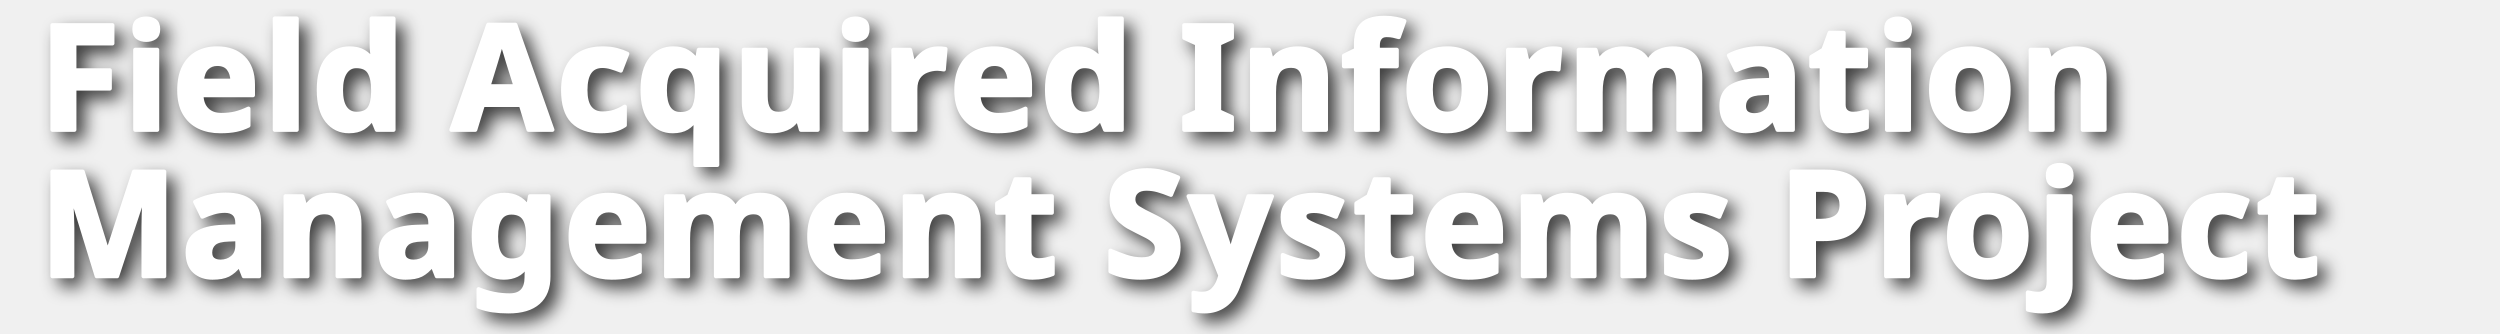
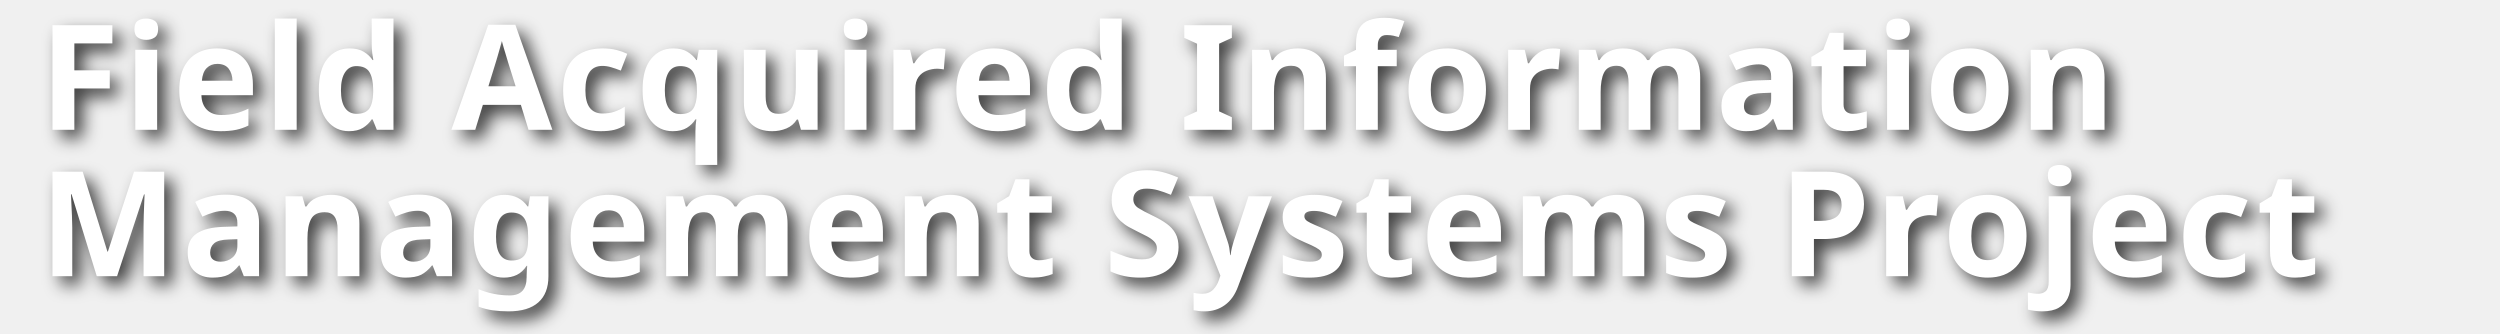
<svg xmlns="http://www.w3.org/2000/svg" width="600" height="80" id="svg2" version="1.1">
  <defs id="defs4">
    <filter id="filter3304" style="color-interpolation-filters:sRGB;">
      <feFlood id="feFlood3306" flood-opacity="0.75" flood-color="rgb(0,0,0)" result="flood" />
      <feComposite id="feComposite3308" in2="SourceGraphic" in="flood" operator="in" result="composite1" />
      <feGaussianBlur id="feGaussianBlur3310" in="composite" stdDeviation="2" result="blur" />
      <feOffset id="feOffset3312" dx="2" dy="2" result="offset" />
      <feComposite id="feComposite3314" in2="offset" in="SourceGraphic" operator="over" result="composite2" />
    </filter>
  </defs>
  <g id="layer2" style="display:inline">
    <text xml:space="preserve" style="font-size:35.145px;font-style:normal;font-variant:normal;font-weight:normal;font-stretch:normal;line-height:100%;letter-spacing:0px;word-spacing:0px;fill:#ffffff;fill-opacity:1;stroke:none;font-family:Tw Cen MT;-inkscape-font-specification:Tw Cen MT;filter:url(#filter3304)" x="9.438" y="31.143" id="text3005">
-       <tspan id="tspan3007" x="9.438" y="31.143" style="font-style:normal;font-variant:normal;font-weight:bold;font-stretch:normal;letter-spacing:1px;word-spacing:5px;writing-mode:lr-tb;stroke:#ffffff;stroke-width:1;stroke-linejoin:round;stroke-miterlimit:4;stroke-opacity:1;stroke-dasharray:none;font-family:Volkhov;-inkscape-font-specification:Volkhov Bold;fill:#ffffff" dx="0">Field Acquired Information </tspan>
-       <tspan x="9.438" y="66.289" style="font-style:normal;font-variant:normal;font-weight:bold;font-stretch:normal;letter-spacing:1px;word-spacing:0px;writing-mode:lr-tb;stroke:#ffffff;stroke-width:1;stroke-linejoin:round;stroke-miterlimit:4;stroke-opacity:1;stroke-dasharray:none;font-family:Volkhov;-inkscape-font-specification:Volkhov Bold;fill:#ffffff" id="tspan3013">Management Systems Project</tspan>
+       <tspan id="tspan3007" x="9.438" y="31.143" style="font-style:normal;font-variant:normal;font-weight:bold;font-stretch:normal;letter-spacing:1px;word-spacing:5px;writing-mode:lr-tb;font-family:Volkhov;-inkscape-font-specification:Volkhov Bold;fill:#ffffff;" dx="0">Field Acquired Information </tspan>
+       <tspan x="9.438" y="66.289" style="font-style:normal;font-variant:normal;font-weight:bold;font-stretch:normal;letter-spacing:1px;word-spacing:0px;writing-mode:lr-tb;font-family:Volkhov;-inkscape-font-specification:Volkhov Bold;fill:#ffffff;" id="tspan3013">Management Systems Project</tspan>
    </text>
  </g>
  <g id="layer1" transform="translate(0,-972.3622)" style="display:inline">
    <text xml:space="preserve" style="font-size:40.643px;font-style:normal;font-variant:normal;font-weight:normal;font-stretch:normal;line-height:85%;letter-spacing:0px;word-spacing:0px;fill:#f68e1e;fill-opacity:1;stroke:none;font-family:TeX Gyre Schola;-inkscape-font-specification:TeX Gyre Schola" x="7.68" y="696.503" id="text2985" transform="scale(0.990613,1.009476)">
      <tspan id="tspan2987" x="7.68" y="696.503" style="font-size:44.199px;line-height:85%;letter-spacing:1.39px;word-spacing:7px;fill:#ffffff;fill-opacity:1;font-family:TeX Gyre Schola;-inkscape-font-specification:TeX Gyre Schola">Field Acquired Information</tspan>
      <tspan x="7.68" y="734.072" id="tspan2989" style="font-size:44.199px;line-height:85%;fill:#ffffff;fill-opacity:1;font-family:TeX Gyre Schola;-inkscape-font-specification:TeX Gyre Schola">Management Systems Project</tspan>
    </text>
    <text xml:space="preserve" style="font-size:40px;font-style:normal;font-weight:normal;line-height:125%;letter-spacing:0px;word-spacing:0px;fill:#f68e1e;fill-opacity:1;stroke:none;font-family:TeX Gyre Schola;-inkscape-font-specification:TeX Gyre Schola" x="-126.429" y="-287.857" id="text2995" transform="translate(0,972.3622)">
      <tspan id="tspan2997" x="-126.429" y="-287.857" />
    </text>
  </g>
</svg>
